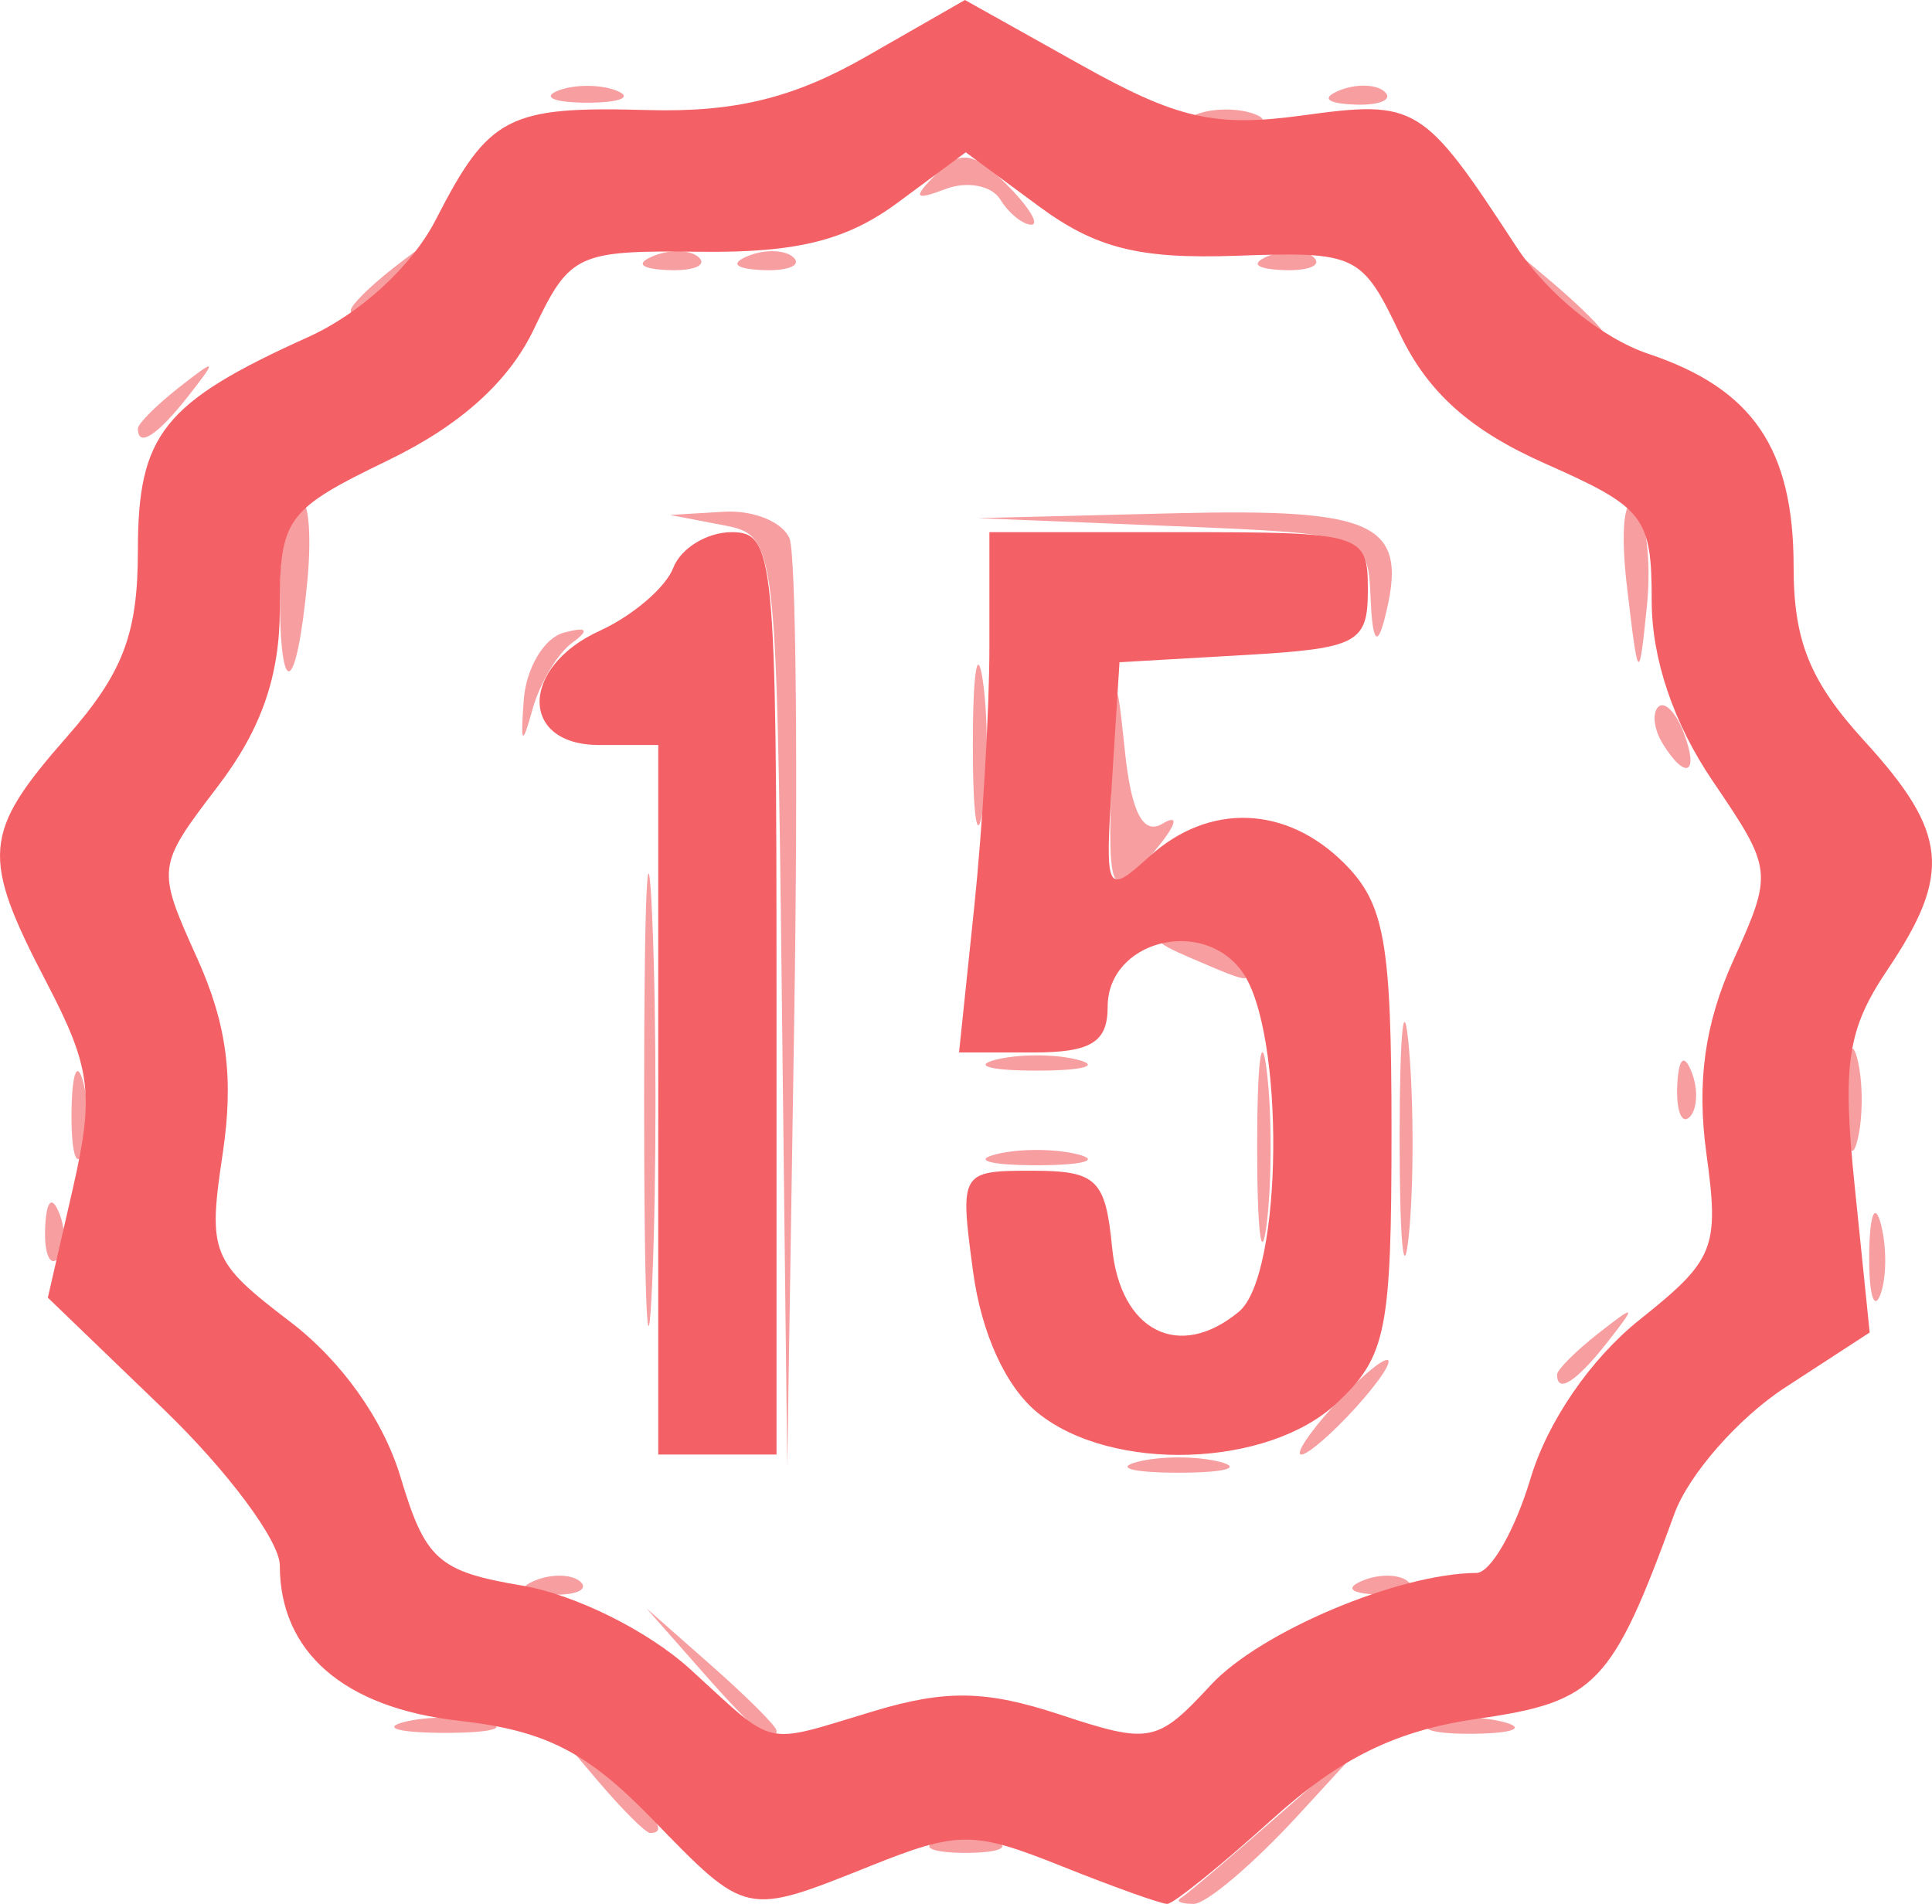
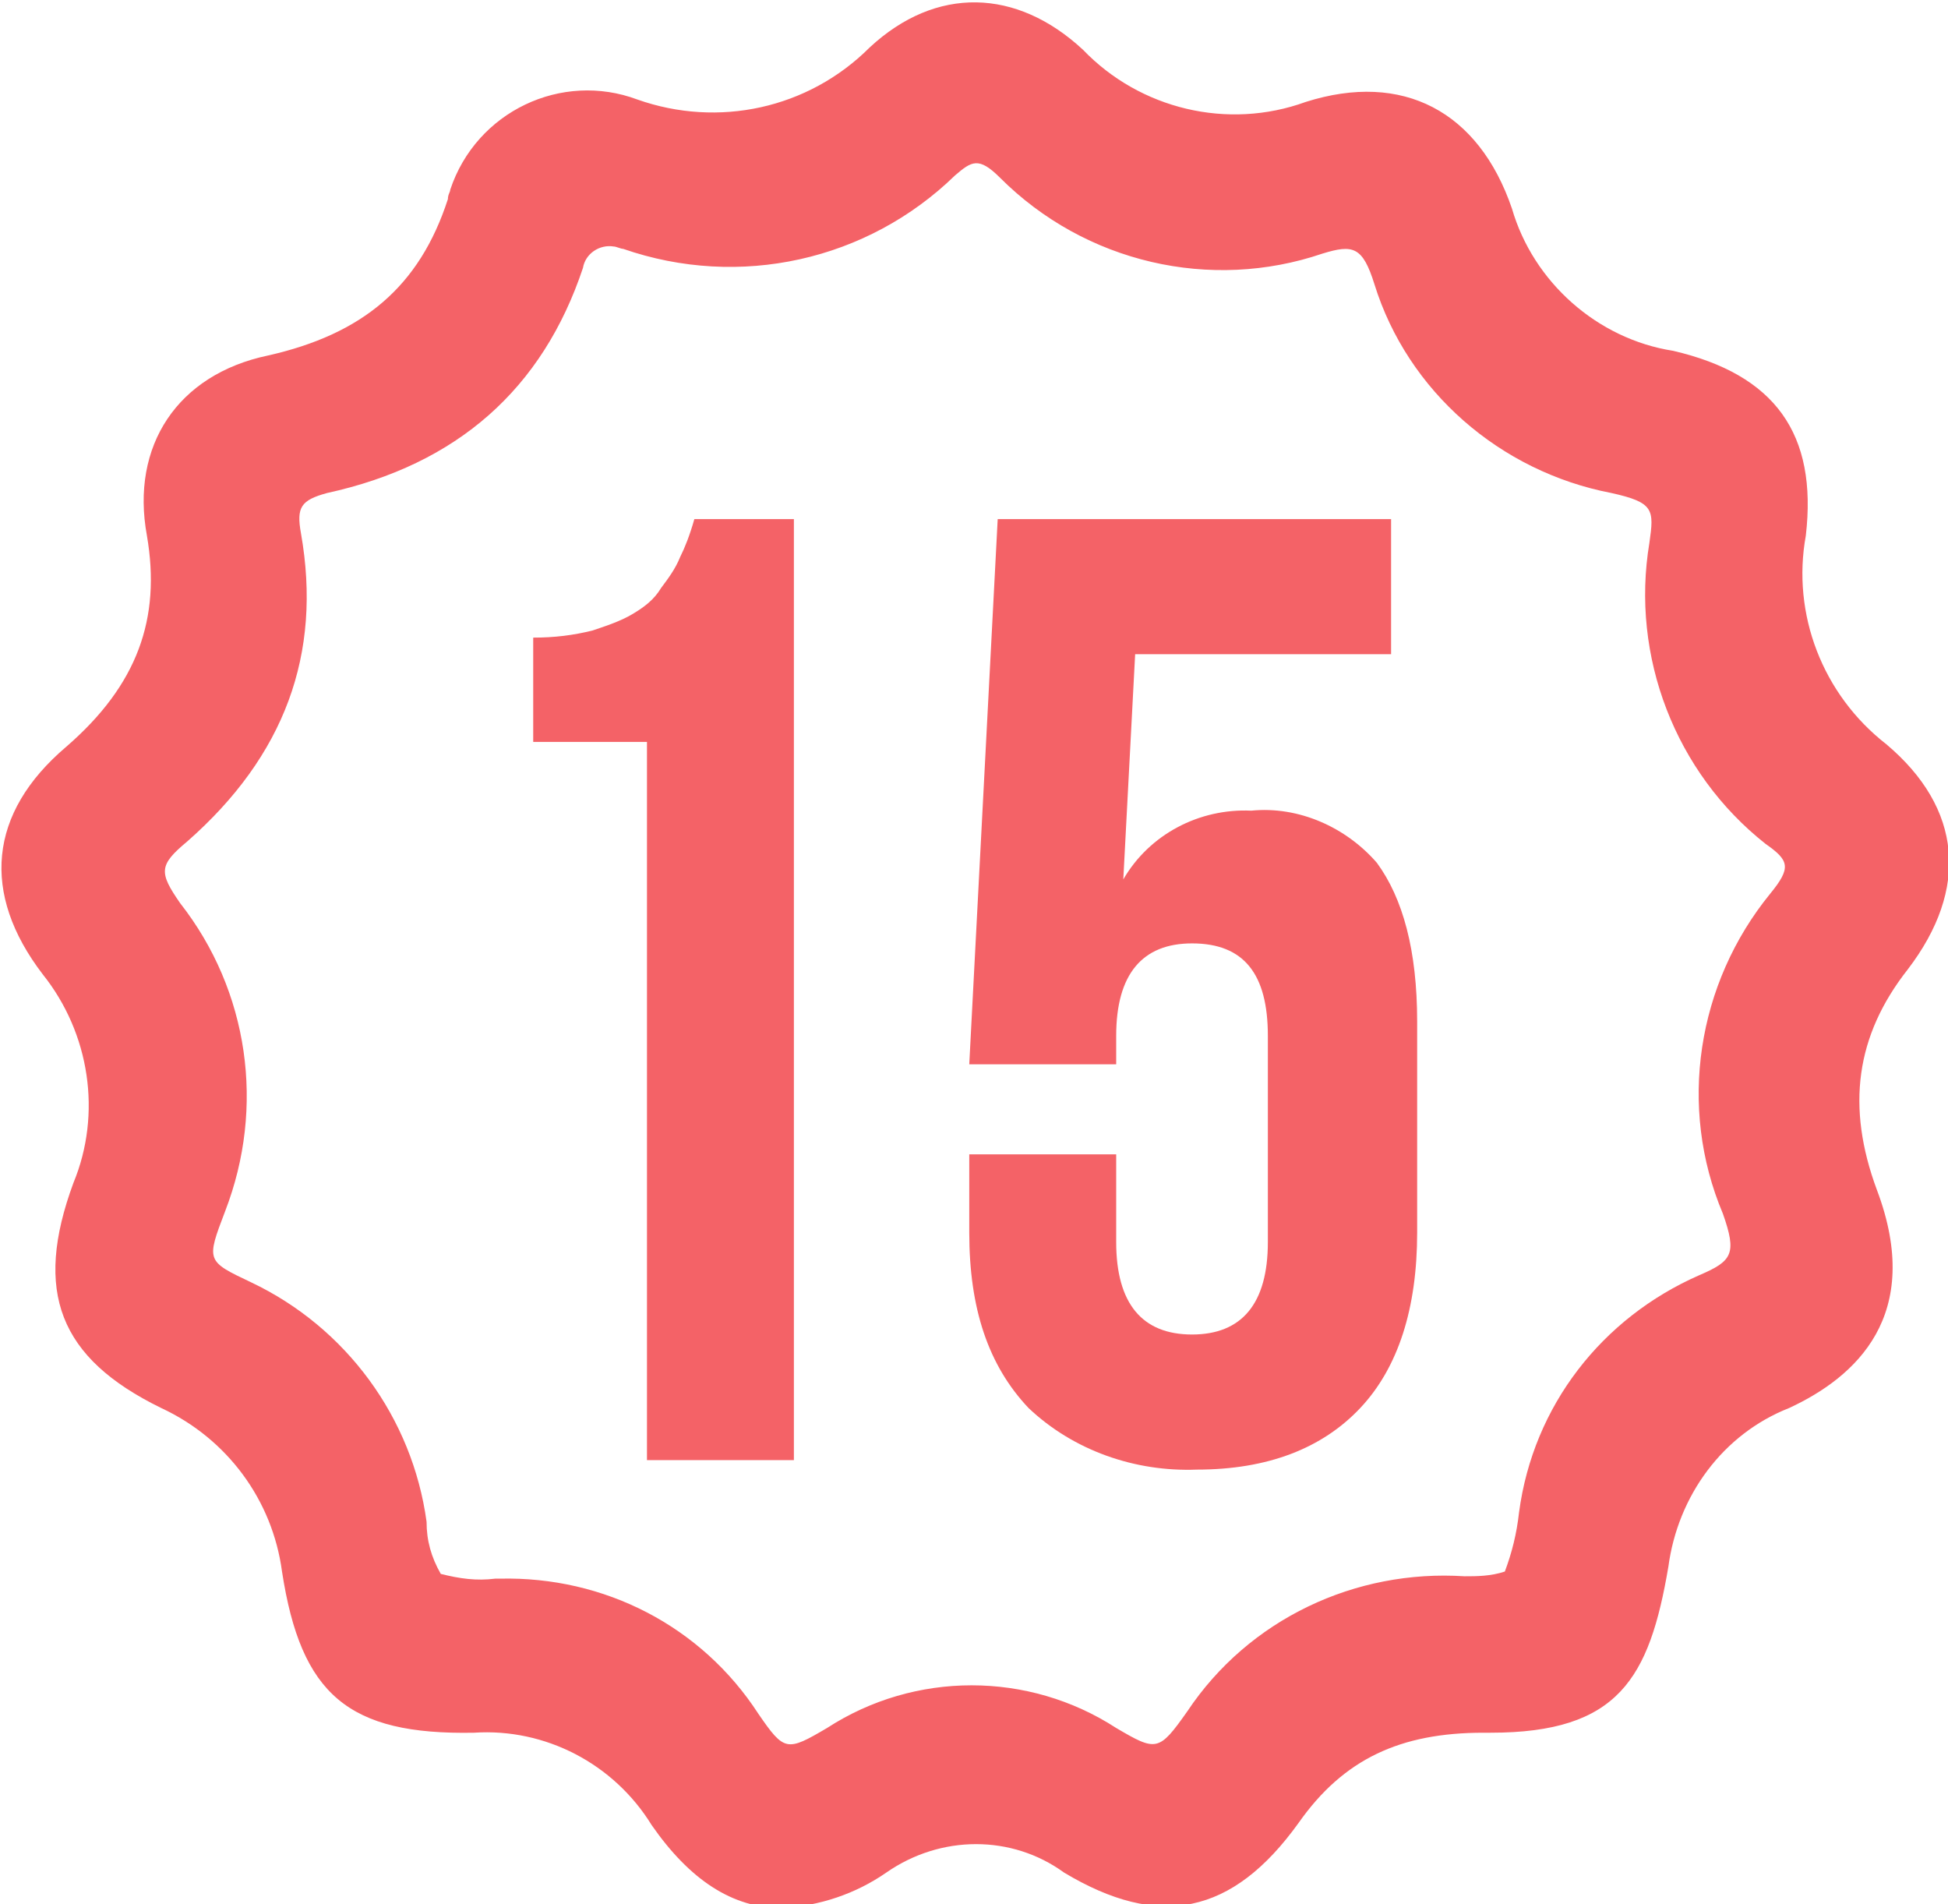
- <svg xmlns="http://www.w3.org/2000/svg" viewBox="0 0 81.68 80.5" height="80.5" width="81.68" id="svg2" version="1.1">
-   <defs id="defs6" />
-   <g transform="translate(-1.170493,-0.5)" id="g24">
-     <path id="path28" d="M 51.094,80.75 C 51.33,80.612 53.317,78.925 55.511,77 L 59.5,73.5 56.054,77.25 C 54.158,79.312 52.171,81 51.637,81 51.103,81 50.859,80.888 51.094,80.75 Z M 40.75,78.338 c 0.688,-0.277 1.812,-0.277 2.5,0 0.688,0.277 0.125,0.504 -1.25,0.504 -1.375,0 -1.938,-0.227 -1.25,-0.504 z M 26.405,75.75 24.5,73.5 26.75,75.405 C 28.864,77.195 29.455,78 28.655,78 c -0.19,0 -1.202,-1.012 -2.25,-2.25 z M 18.25,73.311 c 0.963,-0.252 2.538,-0.252 3.5,0 0.963,0.252 0.175,0.457 -1.75,0.457 -1.925,0 -2.712,-0.206 -1.75,-0.457 z M 30.924,71.25 28.5,68.5 l 2.75,2.424 c 1.512,1.333 2.75,2.571 2.75,2.75 0,0.784 -0.81,0.146 -3.076,-2.424 z m 30.807,2.094 c 0.677,-0.274 2.027,-0.291 3,-0.037 0.973,0.254 0.419,0.478 -1.231,0.498 -1.65,0.02 -2.446,-0.187 -1.769,-0.461 z M 23.812,67.317 c 0.722,-0.289 1.584,-0.253 1.917,0.079 0.332,0.332 -0.258,0.569 -1.312,0.525 -1.165,-0.048 -1.402,-0.285 -0.604,-0.604 z m 35,0 c 0.722,-0.289 1.584,-0.253 1.917,0.079 0.332,0.332 -0.258,0.569 -1.312,0.525 -1.165,-0.048 -1.402,-0.285 -0.604,-0.604 z M 49.25,62.311 c 0.963,-0.252 2.538,-0.252 3.5,0 0.963,0.252 0.175,0.457 -1.75,0.457 -1.925,0 -2.712,-0.206 -1.75,-0.457 z M 28.402,47 c 0,-8.525 0.153,-12.012 0.341,-7.75 0.187,4.263 0.187,11.238 0,15.5 -0.187,4.263 -0.341,0.775 -0.341,-7.75 z m 5.824,-4.18 C 34.002,23.287 33.983,23.136 31.75,22.706 l -2.25,-0.433 2.281,-0.136 c 1.255,-0.075 2.503,0.44 2.773,1.145 0.27,0.704 0.358,9.817 0.195,20.25 L 34.453,62.5 Z M 57.5,60 c 0.995,-1.1 2.035,-2 2.31,-2 0.275,0 -0.314,0.9 -1.31,2 -0.995,1.1 -2.035,2 -2.31,2 -0.275,0 0.314,-0.9 1.31,-2 z M 67,58.622 c 0,-0.208 0.787,-0.995 1.75,-1.75 C 70.336,55.629 70.371,55.664 69.128,57.25 67.821,58.916 67,59.445 67,58.622 Z M 60.343,48.5 c 0.004,-4.4 0.179,-6.076 0.391,-3.724 0.211,2.352 0.208,5.952 -0.007,8 C 60.512,54.824 60.339,52.9 60.343,48.5 Z m 19.852,5 c 0.02,-1.65 0.244,-2.204 0.498,-1.231 0.254,0.973 0.237,2.323 -0.037,3 C 80.382,55.946 80.175,55.15 80.195,53.5 Z M 54.32,49 c 0,-3.575 0.181,-5.037 0.403,-3.25 0.222,1.788 0.222,4.713 0,6.5 -0.222,1.788 -0.403,0.325 -0.403,-3.25 z M 3.079,52.417 c 0.048,-1.165 0.285,-1.402 0.604,-0.604 0.289,0.722 0.253,1.584 -0.079,1.917 -0.332,0.332 -0.569,-0.258 -0.525,-1.312 z M 4.195,47.5 c 0.02,-1.65 0.244,-2.204 0.498,-1.231 0.254,0.973 0.237,2.323 -0.037,3 C 4.382,49.946 4.175,49.15 4.195,47.5 Z M 43.25,49.311 c 0.963,-0.252 2.538,-0.252 3.5,0 0.963,0.252 0.175,0.457 -1.75,0.457 -1.925,0 -2.712,-0.206 -1.75,-0.457 z M 79.232,47 c 0,-1.925 0.206,-2.712 0.457,-1.75 0.252,0.963 0.252,2.538 0,3.5 -0.252,0.963 -0.457,0.175 -0.457,-1.75 z m -7.153,-0.583 c 0.048,-1.165 0.285,-1.402 0.604,-0.604 0.289,0.722 0.253,1.584 -0.079,1.917 -0.332,0.332 -0.569,-0.258 -0.525,-1.312 z M 43.25,45.311 c 0.963,-0.252 2.538,-0.252 3.5,0 0.963,0.252 0.175,0.457 -1.75,0.457 -1.925,0 -2.712,-0.206 -1.75,-0.457 z M 51.5,41 C 49.87,40.299 49.812,40.128 51.191,40.07 52.121,40.032 53.16,40.45 53.5,41 c 0.711,1.15 0.676,1.15 -2,0 z m -3.332,-7.75 c 0.155,-4.384 0.198,-4.46 0.562,-0.979 0.269,2.578 0.769,3.545 1.582,3.058 0.692,-0.415 0.615,-0.006 -0.184,0.979 C 48.141,38.757 47.982,38.509 48.168,33.25 Z M 42.3,32 c 0,-3.025 0.187,-4.263 0.417,-2.75 0.229,1.512 0.229,3.987 0,5.5 -0.229,1.512 -0.417,0.275 -0.417,-2.75 z m 29.159,-0.067 c -0.363,-0.587 -0.445,-1.281 -0.183,-1.543 0.262,-0.262 0.743,0.218 1.069,1.067 0.676,1.762 0.1,2.072 -0.886,0.477 z M 23.315,30.078 C 23.417,28.746 24.175,27.475 25,27.252 25.991,26.985 26.115,27.128 25.366,27.674 24.742,28.128 23.984,29.4 23.681,30.5 23.247,32.077 23.17,31.988 23.315,30.078 Z M 13,25.559 c 0,-1.893 0.346,-3.655 0.768,-3.916 0.423,-0.261 0.6,1.287 0.395,3.441 C 13.702,29.92 13,30.206 13,25.559 Z m 56.951,-0.283 c -0.274,-2.323 -0.118,-3.843 0.348,-3.377 0.466,0.466 0.69,2.367 0.499,4.224 -0.339,3.294 -0.36,3.273 -0.847,-0.847 z M 59.116,25.79 C 59.001,23.102 58.937,23.078 50.75,22.744 l -8.25,-0.337 8.281,-0.204 c 8.699,-0.214 9.972,0.426 8.919,4.488 -0.311,1.2 -0.508,0.898 -0.585,-0.901 z M 7,18.622 c 0,-0.208 0.787,-0.995 1.75,-1.75 C 10.336,15.629 10.371,15.664 9.128,17.25 7.821,18.916 7,19.445 7,18.622 Z M 66.405,12.75 64.5,10.5 l 2.25,1.905 c 1.238,1.048 2.25,2.06 2.25,2.25 0,0.8 -0.805,0.209 -2.595,-1.905 z M 16,13.622 c 0,-0.208 0.787,-0.995 1.75,-1.75 C 19.336,10.629 19.371,10.664 18.128,12.25 16.821,13.916 16,14.445 16,13.622 Z m 12.812,-2.306 c 0.722,-0.289 1.584,-0.253 1.917,0.079 0.332,0.332 -0.258,0.569 -1.312,0.525 -1.165,-0.048 -1.402,-0.285 -0.604,-0.604 z m 4,0 c 0.722,-0.289 1.584,-0.253 1.917,0.079 0.332,0.332 -0.258,0.569 -1.312,0.525 -1.165,-0.048 -1.402,-0.285 -0.604,-0.604 z m 22,0 c 0.722,-0.289 1.584,-0.253 1.917,0.079 0.332,0.332 -0.258,0.569 -1.312,0.525 -1.165,-0.048 -1.402,-0.285 -0.604,-0.604 z M 43.458,8.932 C 43.095,8.344 42.056,8.146 41.149,8.491 39.822,8.996 39.746,8.871 40.757,7.852 41.771,6.831 42.345,6.916 43.721,8.293 44.66,9.232 45.134,10 44.773,10 44.413,10 43.821,9.519 43.458,8.932 Z M 51.75,5.338 c 0.688,-0.277 1.812,-0.277 2.5,0 0.688,0.277 0.125,0.504 -1.25,0.504 -1.375,0 -1.938,-0.227 -1.25,-0.504 z m -27,-1 c 0.688,-0.277 1.812,-0.277 2.5,0 0.688,0.277 0.125,0.504 -1.25,0.504 -1.375,0 -1.938,-0.227 -1.25,-0.504 z M 57.812,4.317 c 0.722,-0.289 1.584,-0.253 1.917,0.079 0.332,0.332 -0.258,0.569 -1.312,0.525 -1.165,-0.048 -1.402,-0.285 -0.604,-0.604 z" style="fill:#f79ea1" />
-     <path id="path26" d="M 28.721,77.389 C 25.968,74.555 24.215,73.666 20.57,73.255 15.713,72.708 13,70.354 13,66.687 13,65.66 10.794,62.692 8.097,60.093 L 3.193,55.367 4.245,50.774 C 5.162,46.765 5.022,45.655 3.148,42.059 0.347,36.686 0.426,35.724 4,31.653 c 2.375,-2.705 3,-4.347 3,-7.88 0,-4.913 1.072,-6.256 7.205,-9.025 2.209,-0.998 4.385,-3 5.39,-4.96 2.247,-4.386 3.05,-4.801 8.951,-4.635 3.683,0.104 6.176,-0.505 9.233,-2.255 L 41.966,0.5 l 4.907,2.746 c 4.076,2.281 5.663,2.642 9.37,2.134 4.815,-0.66 5.085,-0.494 9.025,5.538 1.297,1.986 3.641,3.89 5.595,4.543 C 75.274,16.937 77,19.469 77,24.468 c 0,3.143 0.692,4.844 3,7.371 3.525,3.859 3.7,5.601 0.969,9.661 -1.701,2.528 -1.918,3.97 -1.385,9.17 l 0.632,6.17 -3.581,2.33 C 74.666,60.452 72.563,62.85 71.962,64.5 c -2.632,7.23 -3.326,7.956 -8.29,8.666 -3.473,0.497 -5.83,1.648 -8.719,4.257 C 52.776,79.391 50.78,81 50.517,81 c -0.262,0 -2.286,-0.724 -4.497,-1.609 -3.694,-1.478 -4.346,-1.478 -8.04,0 -5.325,2.13 -5.224,2.152 -9.259,-2.002 z m 9.416,-4.548 c 3.031,-0.908 4.733,-0.874 7.856,0.157 3.803,1.255 4.097,1.197 6.374,-1.26 2.082,-2.247 7.938,-4.715 11.224,-4.732 0.6,-0.003 1.629,-1.799 2.286,-3.992 0.722,-2.411 2.544,-5.063 4.61,-6.712 3.181,-2.538 3.375,-3.023 2.824,-7.041 -0.411,-3.001 -0.068,-5.476 1.127,-8.127 1.698,-3.767 1.688,-3.857 -0.86,-7.612 C 71.922,31.08 71,28.357 71,25.907 71,22.351 70.698,21.96 66.513,20.109 63.342,18.706 61.538,17.099 60.359,14.626 58.744,11.239 58.524,11.134 53.434,11.314 49.337,11.459 47.495,10.997 45.088,9.22 L 42,6.94 39.113,9.075 c -2.155,1.593 -4.269,2.118 -8.334,2.07 -5.213,-0.062 -5.515,0.078 -7.036,3.269 -1.062,2.227 -3.11,4.07 -6.166,5.549 C 13.255,22.055 13,22.405 13,26.245 c 0,2.844 -0.786,5.097 -2.614,7.494 -2.599,3.407 -2.604,3.451 -0.877,7.281 1.258,2.79 1.555,5.072 1.075,8.268 -0.629,4.192 -0.485,4.55 2.845,7.09 2.186,1.668 3.948,4.147 4.678,6.584 1.046,3.491 1.595,3.981 5.134,4.579 2.243,0.379 5.329,1.913 7.111,3.535 3.707,3.374 2.971,3.207 7.785,1.765 z M 29,47 V 32 h -2.5 c -3.37,0 -3.351,-3.291 0.028,-4.831 1.39,-0.634 2.789,-1.831 3.107,-2.661 C 29.953,23.679 31.066,23 32.107,23 33.9,23 34,24.034 34,42.5 V 62 H 31.5 29 Z m 16.048,13.24 c -1.356,-1.098 -2.388,-3.355 -2.742,-6 C 41.744,50.051 41.774,50 44.805,50 c 2.729,0 3.103,0.359 3.382,3.242 0.343,3.55 2.837,4.814 5.361,2.718 1.87,-1.552 1.96,-11.883 0.126,-14.392 C 51.976,39.246 48,40.296 48,43.067 48,44.568 47.297,45 44.858,45 h -3.142 l 0.642,-6.147 C 42.711,35.473 43,30.523 43,27.853 V 23 h 8 c 7.821,0 8,0.055 8,2.448 0,2.248 -0.429,2.472 -5.25,2.75 L 48.5,28.5 48.187,33.462 c -0.304,4.812 -0.256,4.911 1.579,3.25 C 52.283,34.434 55.548,34.548 58,37 c 1.714,1.714 2,3.333 2,11.326 0,8.455 -0.216,9.529 -2.314,11.5 -2.909,2.733 -9.507,2.949 -12.638,0.414 z" style="fill:#f36166" />
-   </g>
+ <svg xmlns="http://www.w3.org/2000/svg" version="1.1" id="Слой_1" x="0px" y="0px" viewBox="0 0 82.2 80.3" style="enable-background:new 0 0 82.2 80.3;" xml:space="preserve">
+   <style type="text/css">
+ 	.st0{fill:#F46267;}
+ </style>
+   <path class="st0" d="M52.8,34.2L52.8,34.2c-2.2-0.1-4.3,1-5.4,2.9l0.5-9.5h10.8v-5.7H42.1l-1.2,23h6.2v-1.2c0-2.6,1.1-3.9,3.2-3.9  c2.2,0,3.2,1.3,3.2,3.9v8.7c0,2.6-1.1,3.9-3.2,3.9c-2.1,0-3.2-1.3-3.2-3.9v-3.7h-6.2v3.3c0,3.2,0.8,5.6,2.5,7.4  c1.9,1.8,4.5,2.7,7.1,2.6c3,0,5.3-0.9,6.9-2.6s2.4-4.2,2.4-7.4v-8.9c0-3-0.6-5.2-1.7-6.7C56.8,34.9,54.8,34,52.8,34.2z" />
+   <path class="st0" d="M79.6,31.4c-2.7-2.1-4-5.5-3.4-8.8c0.5-4.3-1.3-6.8-5.6-7.8c-3.2-0.5-5.9-2.9-6.8-6c-1.4-4.1-4.6-5.8-8.7-4.5  c-3.3,1.2-7,0.3-9.4-2.2c-2.8-2.6-6.2-2.7-9-0.1c-2.6,2.6-6.4,3.4-9.8,2.2c-3.2-1.2-6.8,0.5-7.9,3.8c0,0.1-0.1,0.2-0.1,0.4  c-1.2,3.7-3.6,5.7-7.6,6.6c-3.8,0.8-5.8,3.8-5.1,7.6c0.6,3.5-0.4,6.3-3.4,8.9c-3.3,2.8-3.6,6.2-1,9.6c2,2.5,2.5,5.9,1.3,8.8  c-1.7,4.6-0.6,7.4,3.7,9.5c2.8,1.3,4.7,3.9,5.1,6.9c0.8,5.2,2.8,6.9,8.1,6.8c3-0.2,5.9,1.3,7.5,3.9c1.6,2.3,3.4,3.5,5.5,3.5  c1.6-0.1,3.1-0.6,4.4-1.5c2.3-1.6,5.3-1.6,7.5,0c4,2.4,7.1,1.8,9.9-2.1c1.9-2.7,4.3-3.8,7.8-3.8c0.1,0,0.2,0,0.3,0  c5.4,0,6.7-2.3,7.5-7c0.4-3,2.3-5.6,5.1-6.7c2.8-1.3,5.7-3.9,3.7-9.2c-1.3-3.5-0.9-6.5,1.3-9.3C83.1,37.5,82.8,34.1,79.6,31.4z   M74.7,37.7c-3.1,3.8-3.9,9-2,13.5c0.6,1.7,0.4,2-1,2.6c-4.1,1.8-7,5.5-7.6,10c-0.1,0.9-0.3,1.7-0.6,2.5c-0.6,0.2-1.2,0.2-1.7,0.2  c-4.6-0.3-9.1,1.8-11.7,5.7c-1.2,1.7-1.3,1.7-3,0.7c-3.7-2.4-8.5-2.4-12.2,0c-1.7,1-1.8,1-2.9-0.6c-2.4-3.7-6.5-5.8-10.9-5.7h-0.2  c-0.8,0.1-1.5,0-2.3-0.2c-0.4-0.7-0.6-1.4-0.6-2.2c-0.6-4.4-3.4-8.2-7.4-10.1c-1.9-0.9-1.9-0.9-1.1-3c1.7-4.4,1-9.3-1.9-13  c-0.9-1.3-0.9-1.6,0.3-2.6c4.1-3.6,5.7-7.9,4.8-13c-0.2-1.1,0-1.4,1.1-1.7c5.5-1.2,9.1-4.4,10.8-9.5c0.1-0.6,0.7-1,1.3-0.9  c0.1,0,0.3,0.1,0.4,0.1c4.9,1.7,10.3,0.5,14-3.1c0.7-0.6,1-0.8,1.9,0.1c3.6,3.6,8.9,4.8,13.6,3.2c1.3-0.4,1.7-0.3,2.2,1.3  c1.4,4.5,5.3,7.9,10,8.8c1.8,0.4,1.8,0.7,1.6,2.1c-0.8,4.8,1.1,9.7,4.9,12.7C75.5,36.3,75.6,36.6,74.7,37.7z" />
+   <path class="st0" d="M28.7,23.5L28.7,23.5c-0.2,0.5-0.5,0.9-0.8,1.3c-0.3,0.5-0.7,0.8-1.2,1.1c-0.5,0.3-1.1,0.5-1.7,0.7  c-0.8,0.2-1.6,0.3-2.5,0.3v4.4h4.8v30.3h6.2V21.9h-4.2C29.1,22.6,28.9,23.1,28.7,23.5z" />
</svg>
